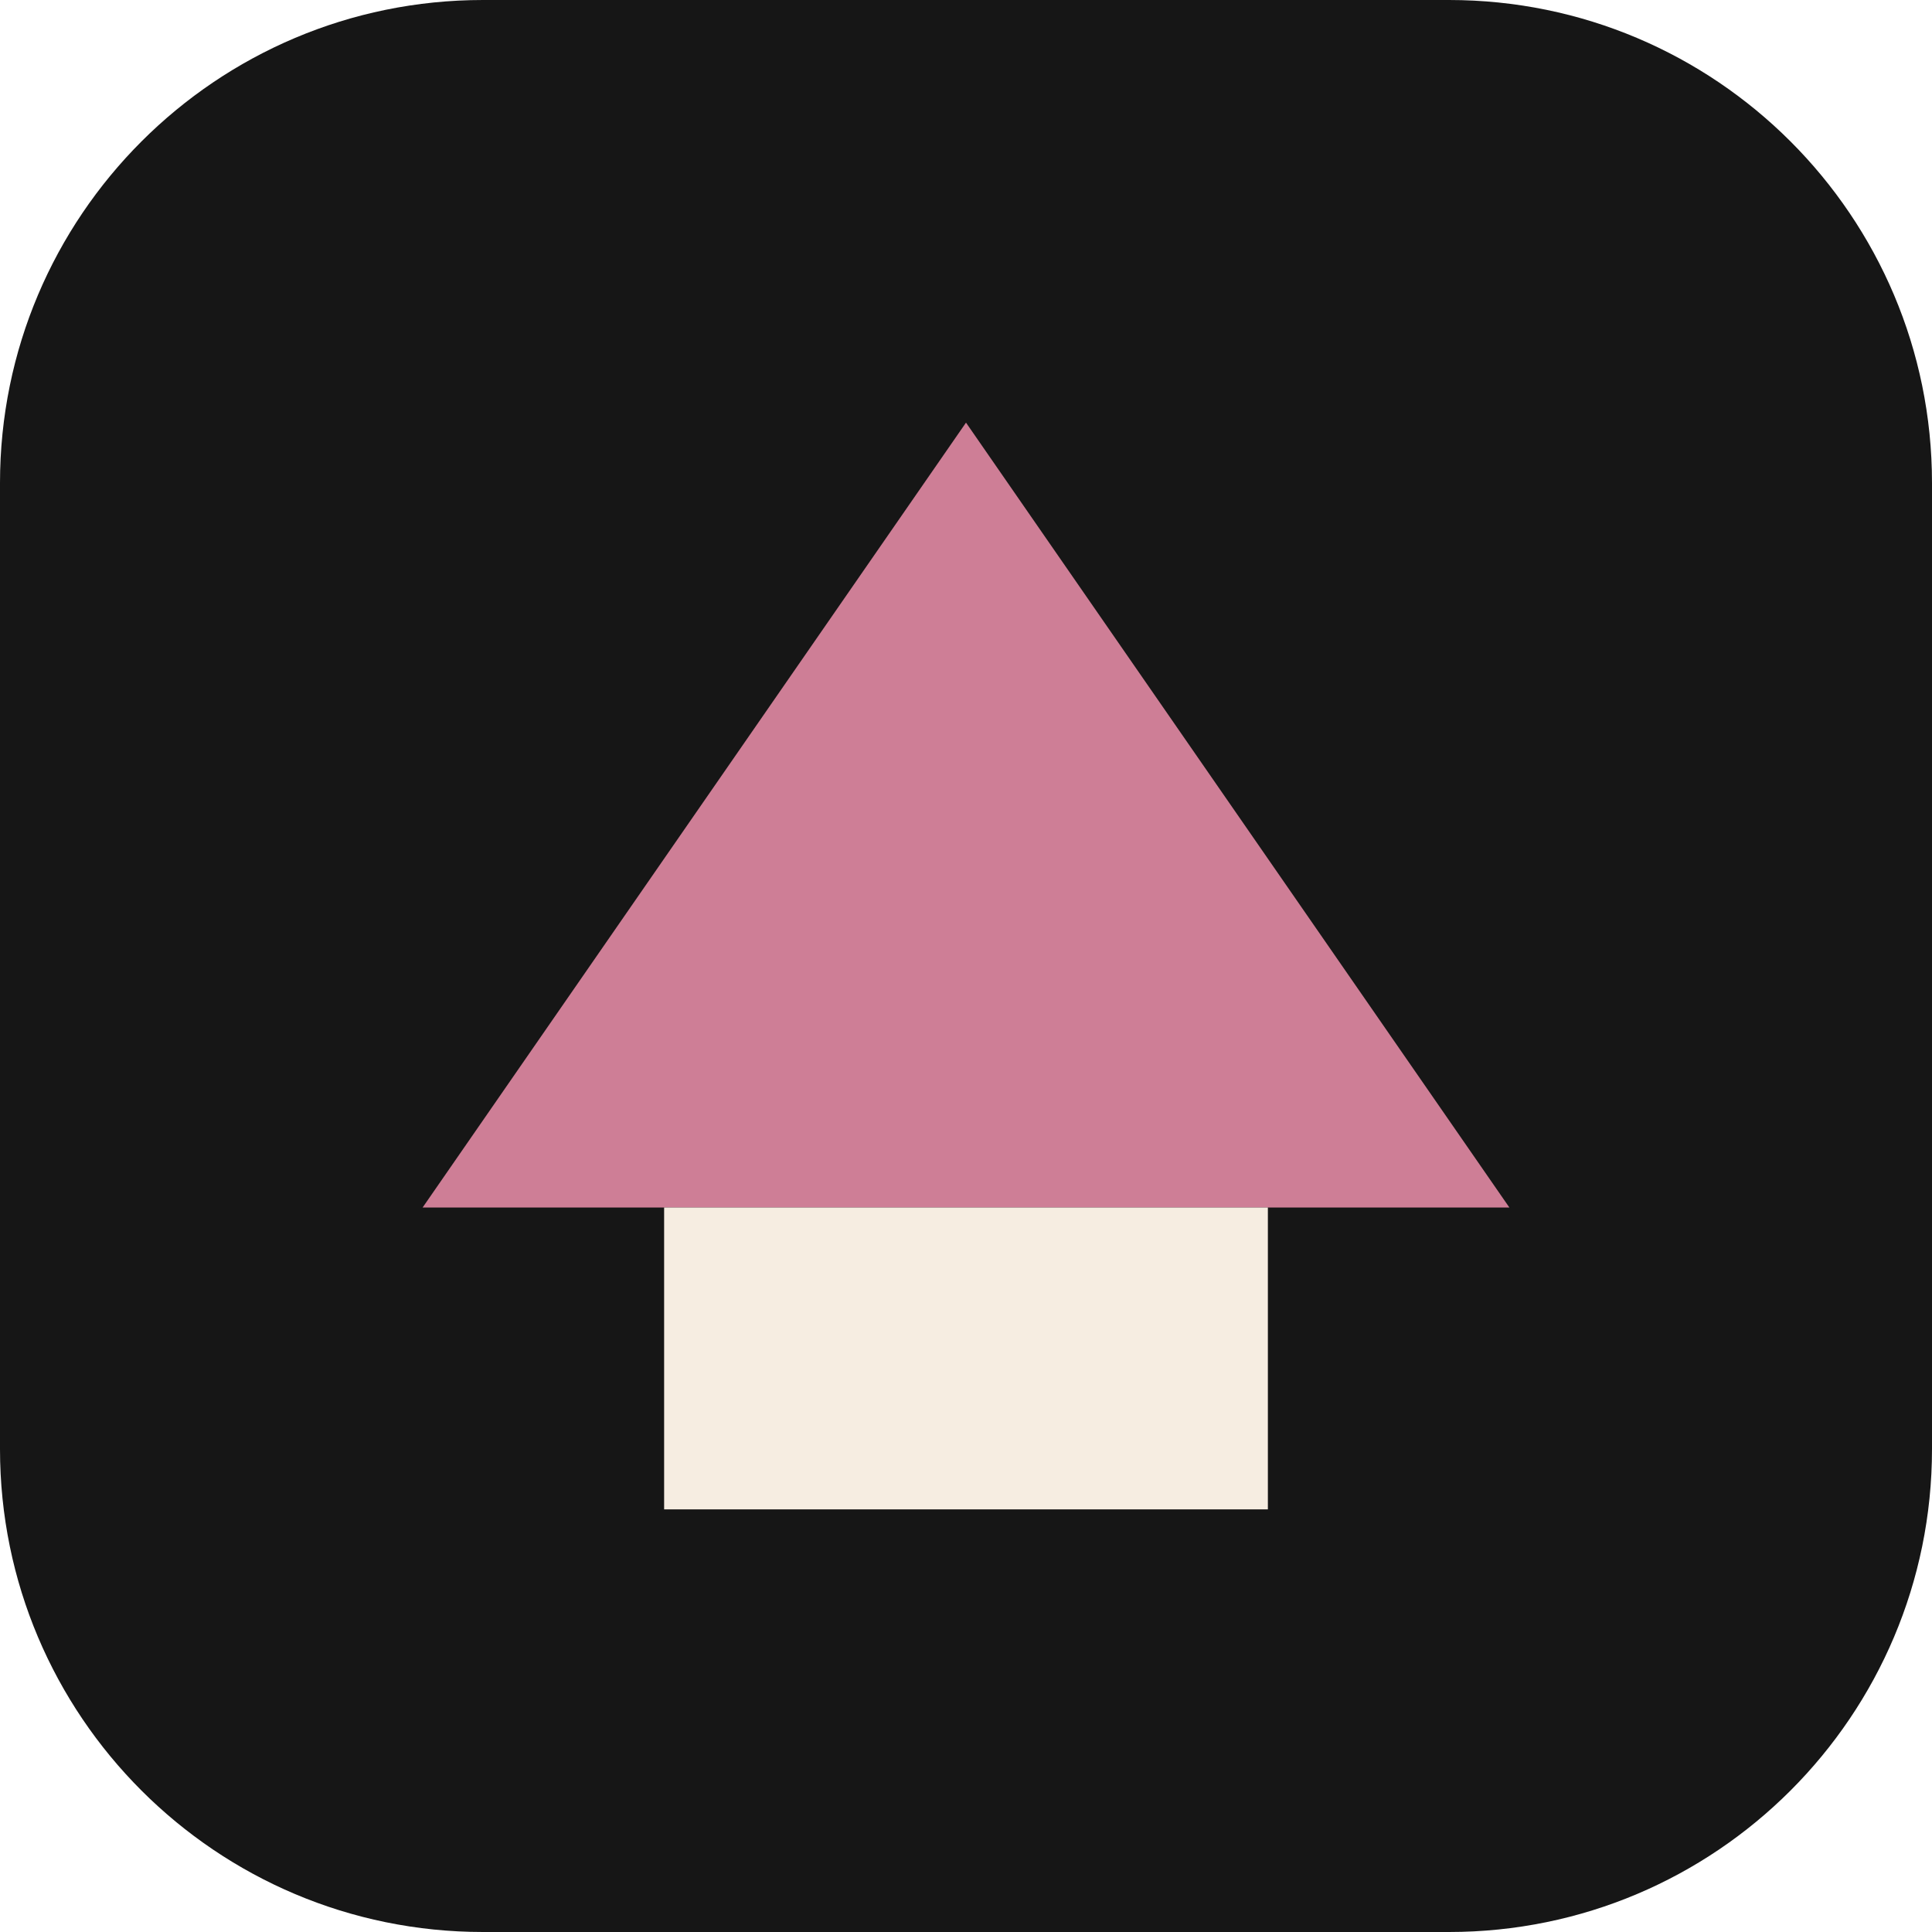
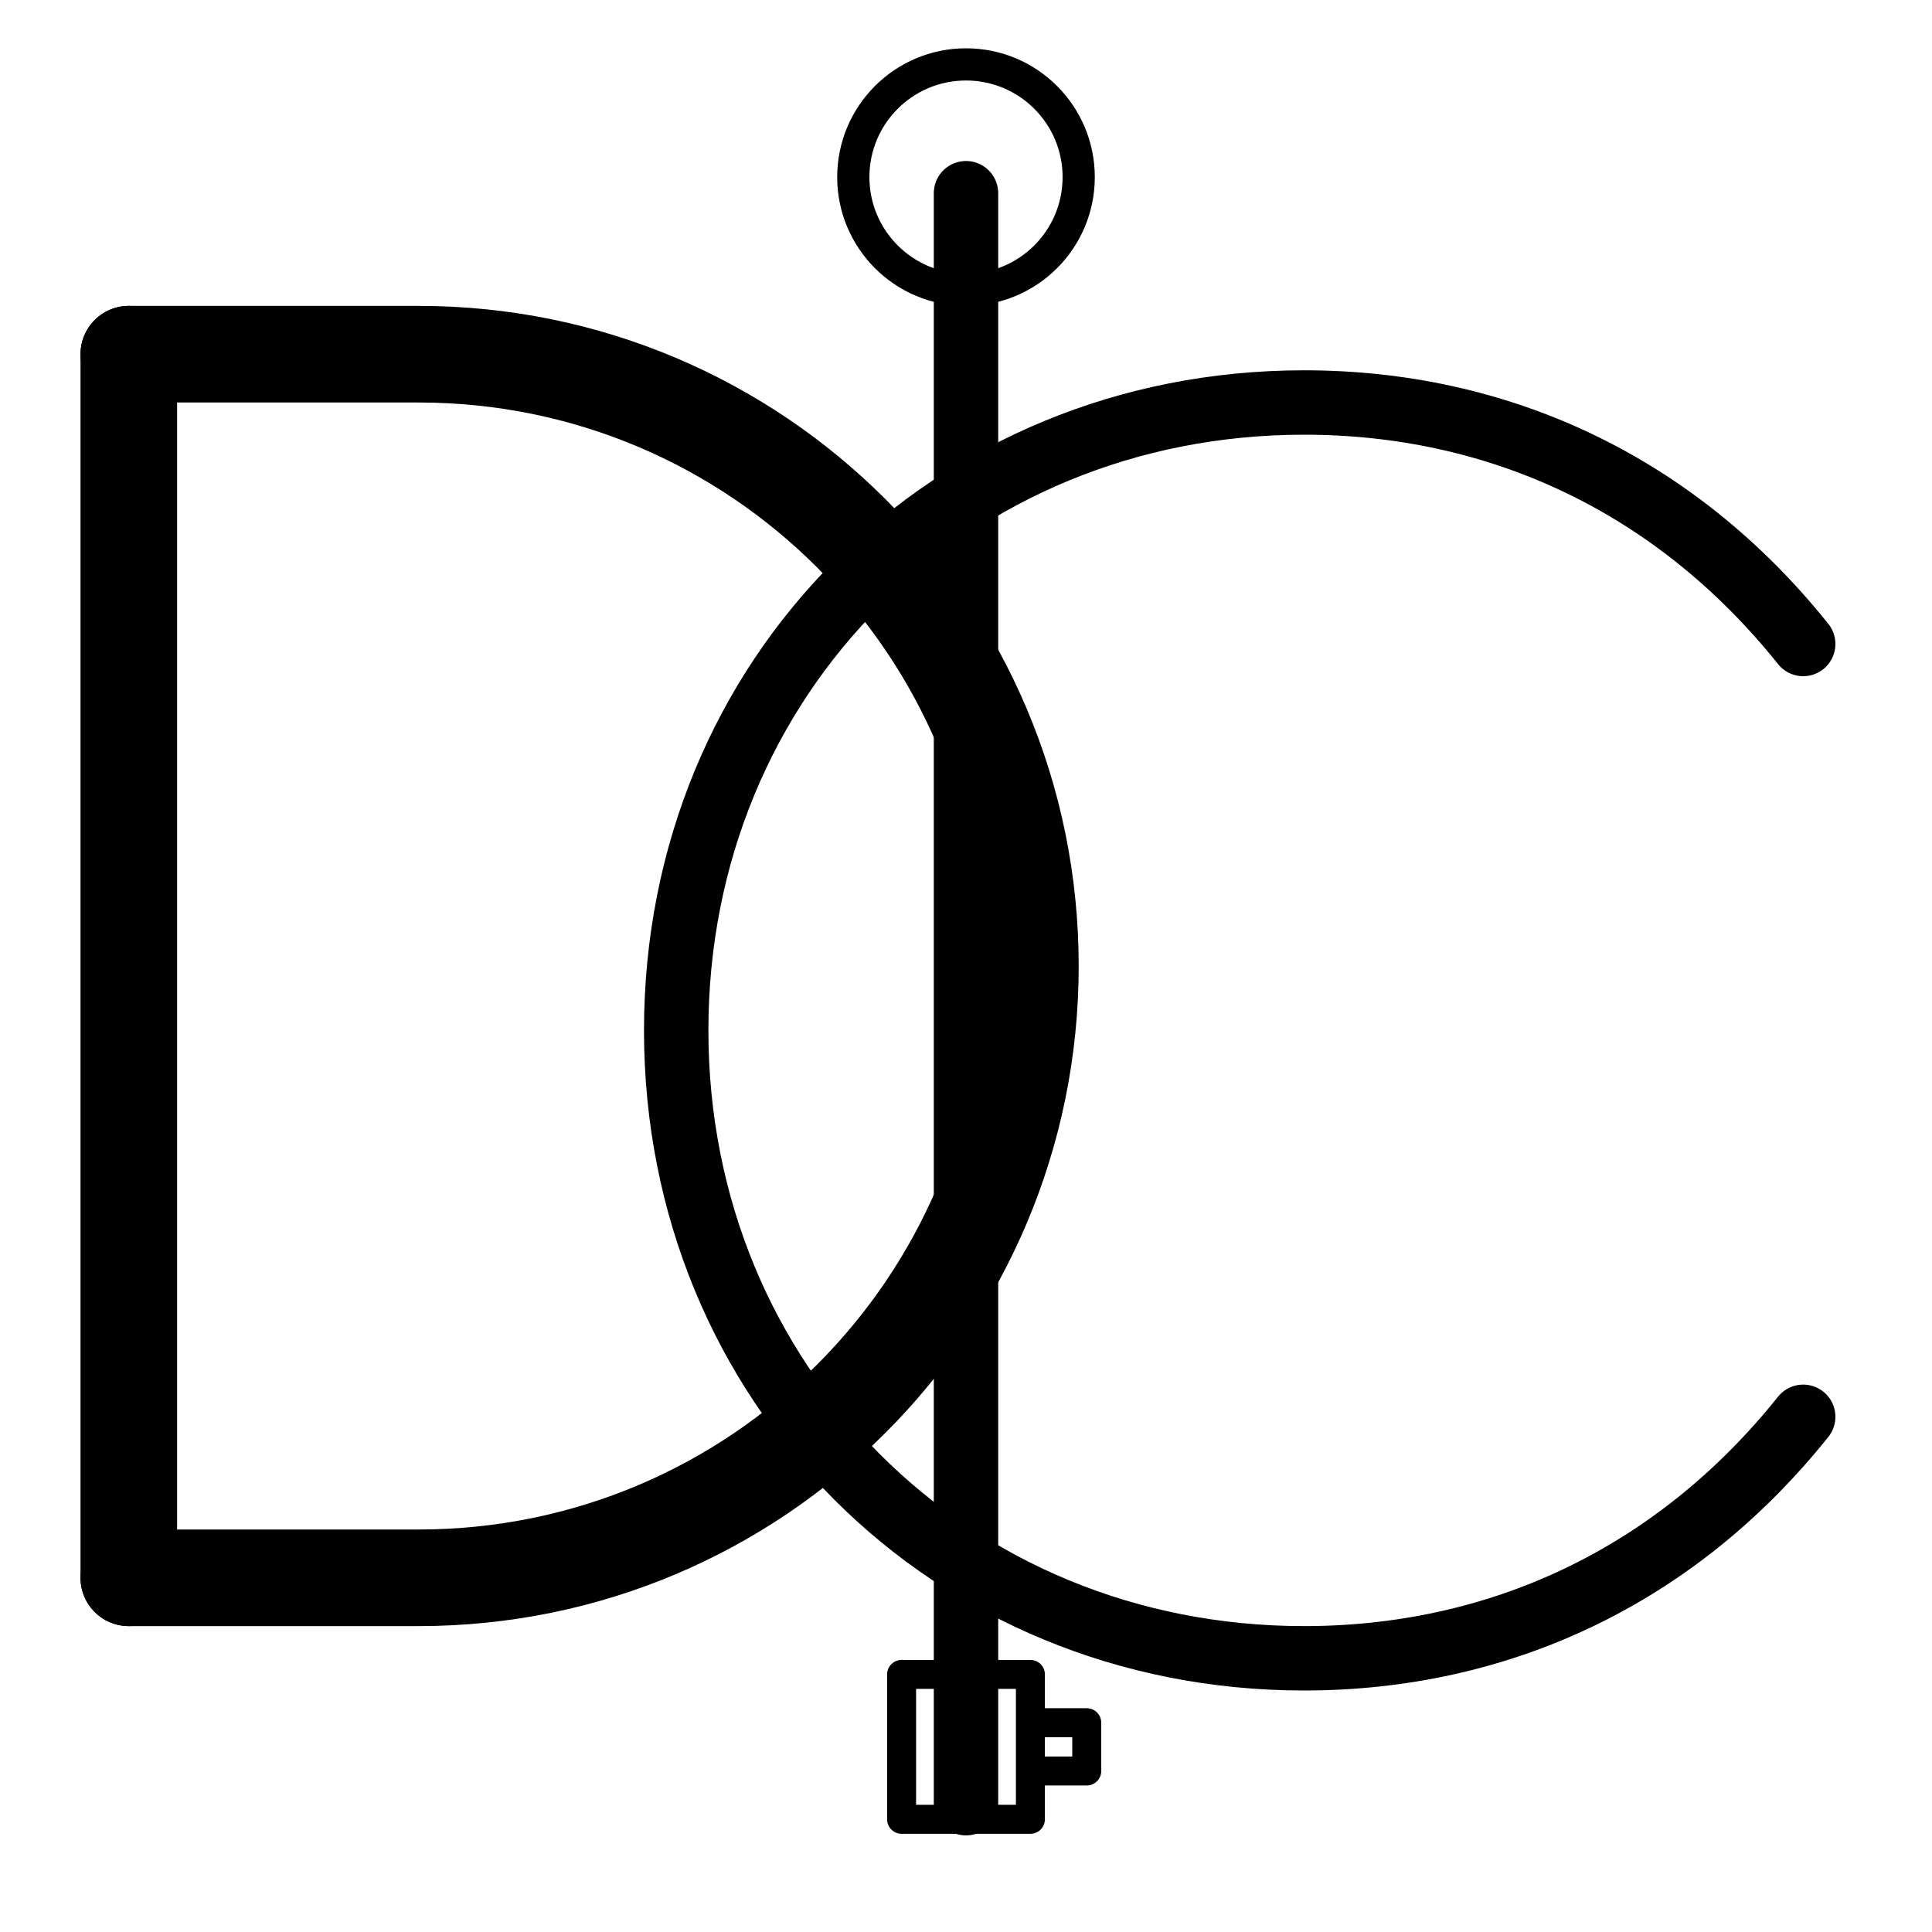
- <svg xmlns="http://www.w3.org/2000/svg" viewBox="0 0 64 64" role="img" aria-label="Denise Catalan Bienes Raices">
-   <rect width="64" height="64" rx="16" fill="#161616" />
-   <path d="M14 40L32 14l18 26H14Z" fill="#ce7e96" />
-   <path d="M22 40h20v10H22z" fill="#f6ede1" />
+ <svg xmlns="http://www.w3.org/2000/svg" viewBox="0 0 1200 1200" role="img" aria-label="Logo DC con llave">
+   <g fill="none" stroke="#000" stroke-linecap="round" stroke-linejoin="round">
+     <path d="M80 220 L80 980" stroke-width="60" />
+     <path d="M80 220 H260 C470 220 640 390 640 600 C640 810 470 980 260 980 H80" stroke-width="60" />
+     <path d="M1120 400 C1040 300 930 250 810 250 C590 250 420 420 420 640 C420 860 590 1030 810 1030 C930 1030 1040 980 1120 880" stroke-width="40" />
+     <path d="M600 120 L600 1120" stroke-width="40" />
+     <circle cx="600" cy="110" r="70" stroke-width="20" />
+     <path d="M560 1040 h80 v90 h-80 z M640 1070 h35 v30 h-35 z" stroke-width="18" />
+   </g>
</svg>
